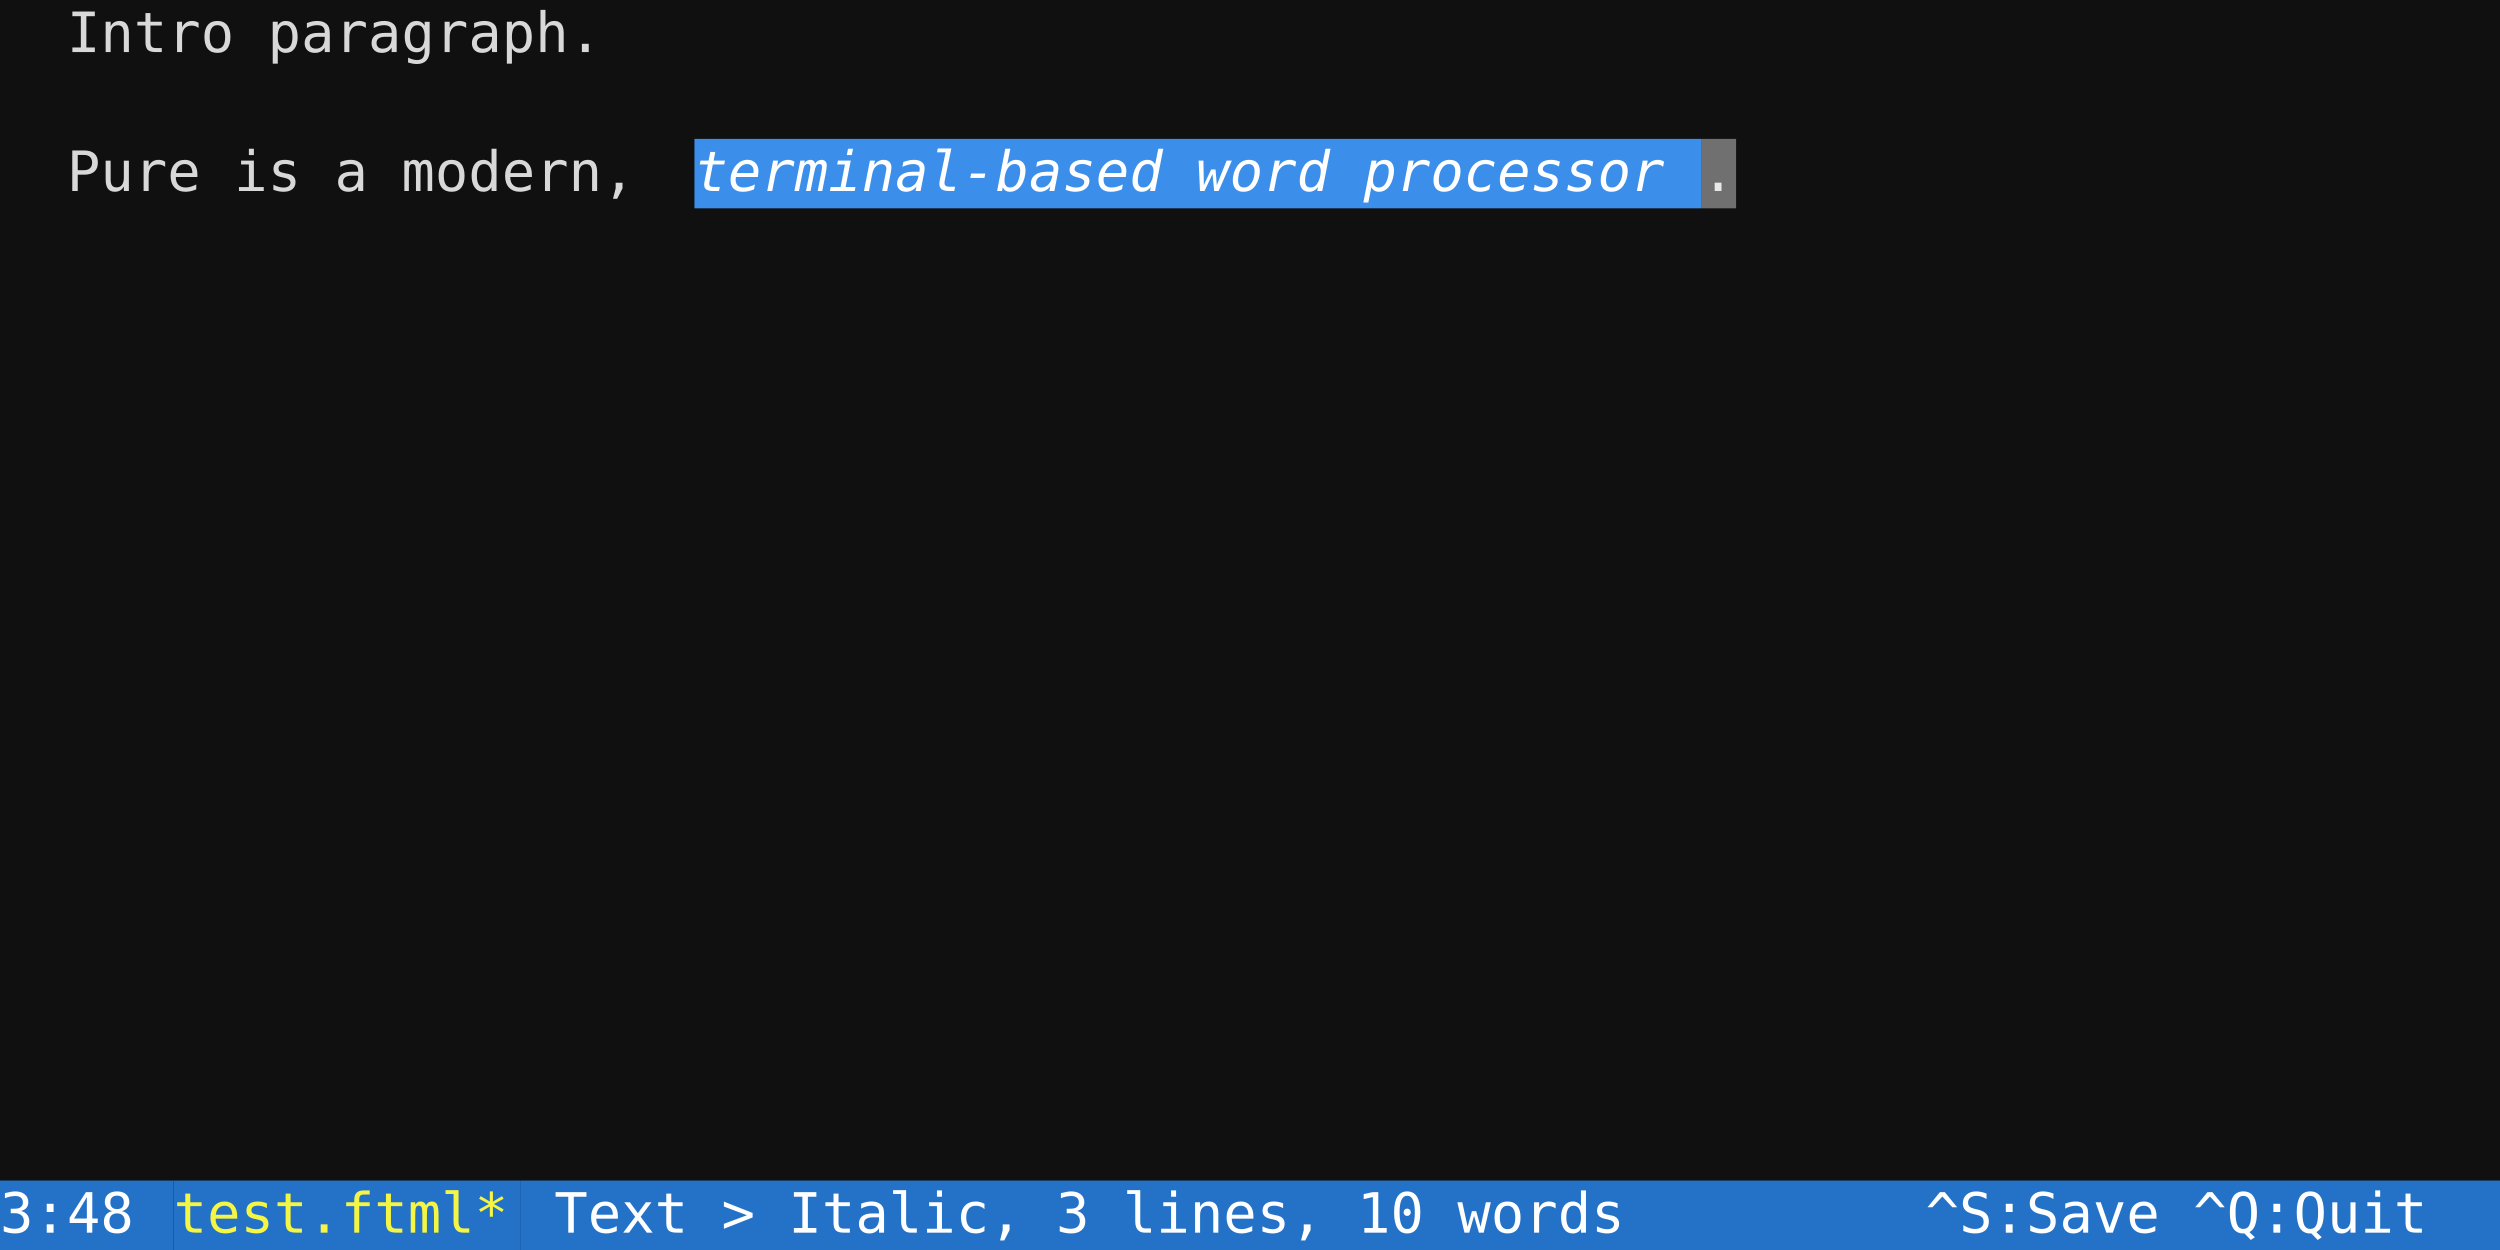
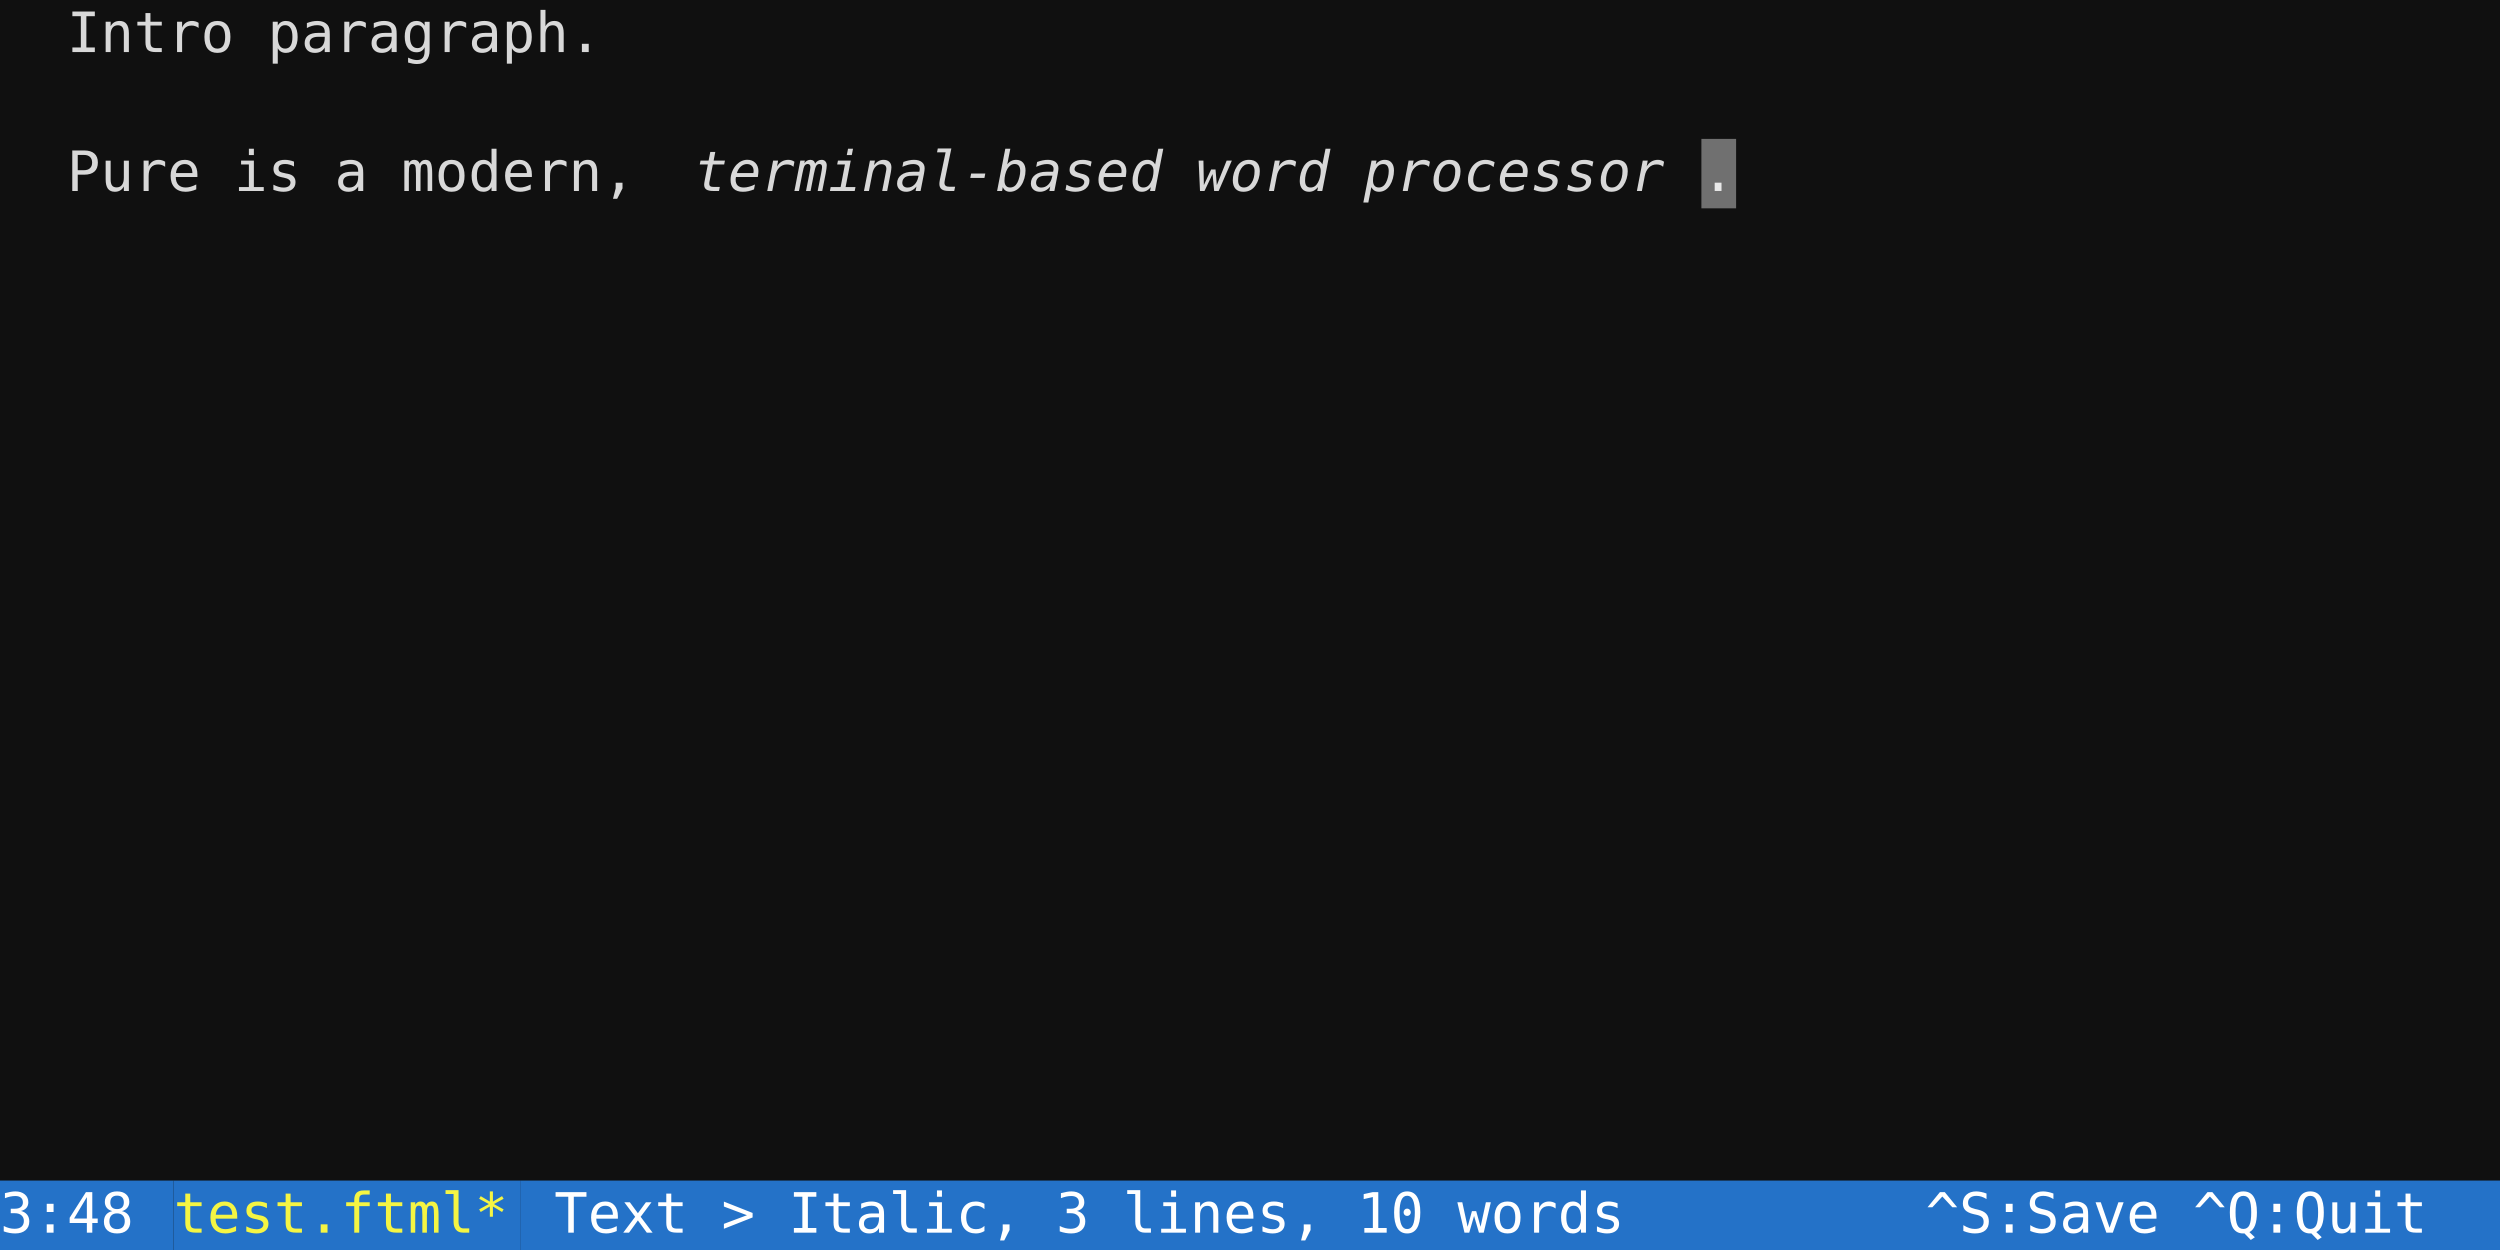
<svg xmlns="http://www.w3.org/2000/svg" width="720" height="360" viewBox="0 0 720 360" font-family="'DejaVu Sans Mono', Menlo, Consolas, monospace" font-size="16px">
  <rect width="100%" height="100%" fill="#101010" />
  <text x="0" y="15" fill="#d8d8d8" textLength="720" lengthAdjust="spacingAndGlyphs" xml:space="preserve">  Intro paragraph.                                                      </text>
  <text x="0" y="55" fill="#d8d8d8" textLength="200" lengthAdjust="spacingAndGlyphs" xml:space="preserve">  Pure is a modern, </text>
-   <rect x="200" y="40" width="290" height="20" fill="#3b8eea" />
-   <text x="200" y="55" fill="#ffffff" textLength="290" lengthAdjust="spacingAndGlyphs" xml:space="preserve" font-style="italic">terminal-based word processor</text>
+   <text x="200" y="55" fill="#d8d8d8" textLength="290" lengthAdjust="spacingAndGlyphs" xml:space="preserve" font-style="italic">terminal-based word processor</text>
  <text x="490" y="55" fill="#d8d8d8" textLength="230" lengthAdjust="spacingAndGlyphs" xml:space="preserve">.                      </text>
  <rect x="0" y="340" width="50" height="20" fill="#2472c8" />
  <text x="0" y="355" fill="#ffffff" textLength="50" lengthAdjust="spacingAndGlyphs" xml:space="preserve">3:48 </text>
  <rect x="50" y="340" width="100" height="20" fill="#2472c8" />
  <text x="50" y="355" fill="#f5f543" textLength="100" lengthAdjust="spacingAndGlyphs" xml:space="preserve">test.ftml*</text>
  <rect x="150" y="340" width="570" height="20" fill="#2472c8" />
  <text x="150" y="355" fill="#ffffff" textLength="570" lengthAdjust="spacingAndGlyphs" xml:space="preserve"> Text &gt; Italic, 3 lines, 10 words         ^S:Save ^Q:Quit</text>
  <rect x="490" y="40" width="10" height="20" fill="#ffffff" fill-opacity="0.4" />
</svg>
